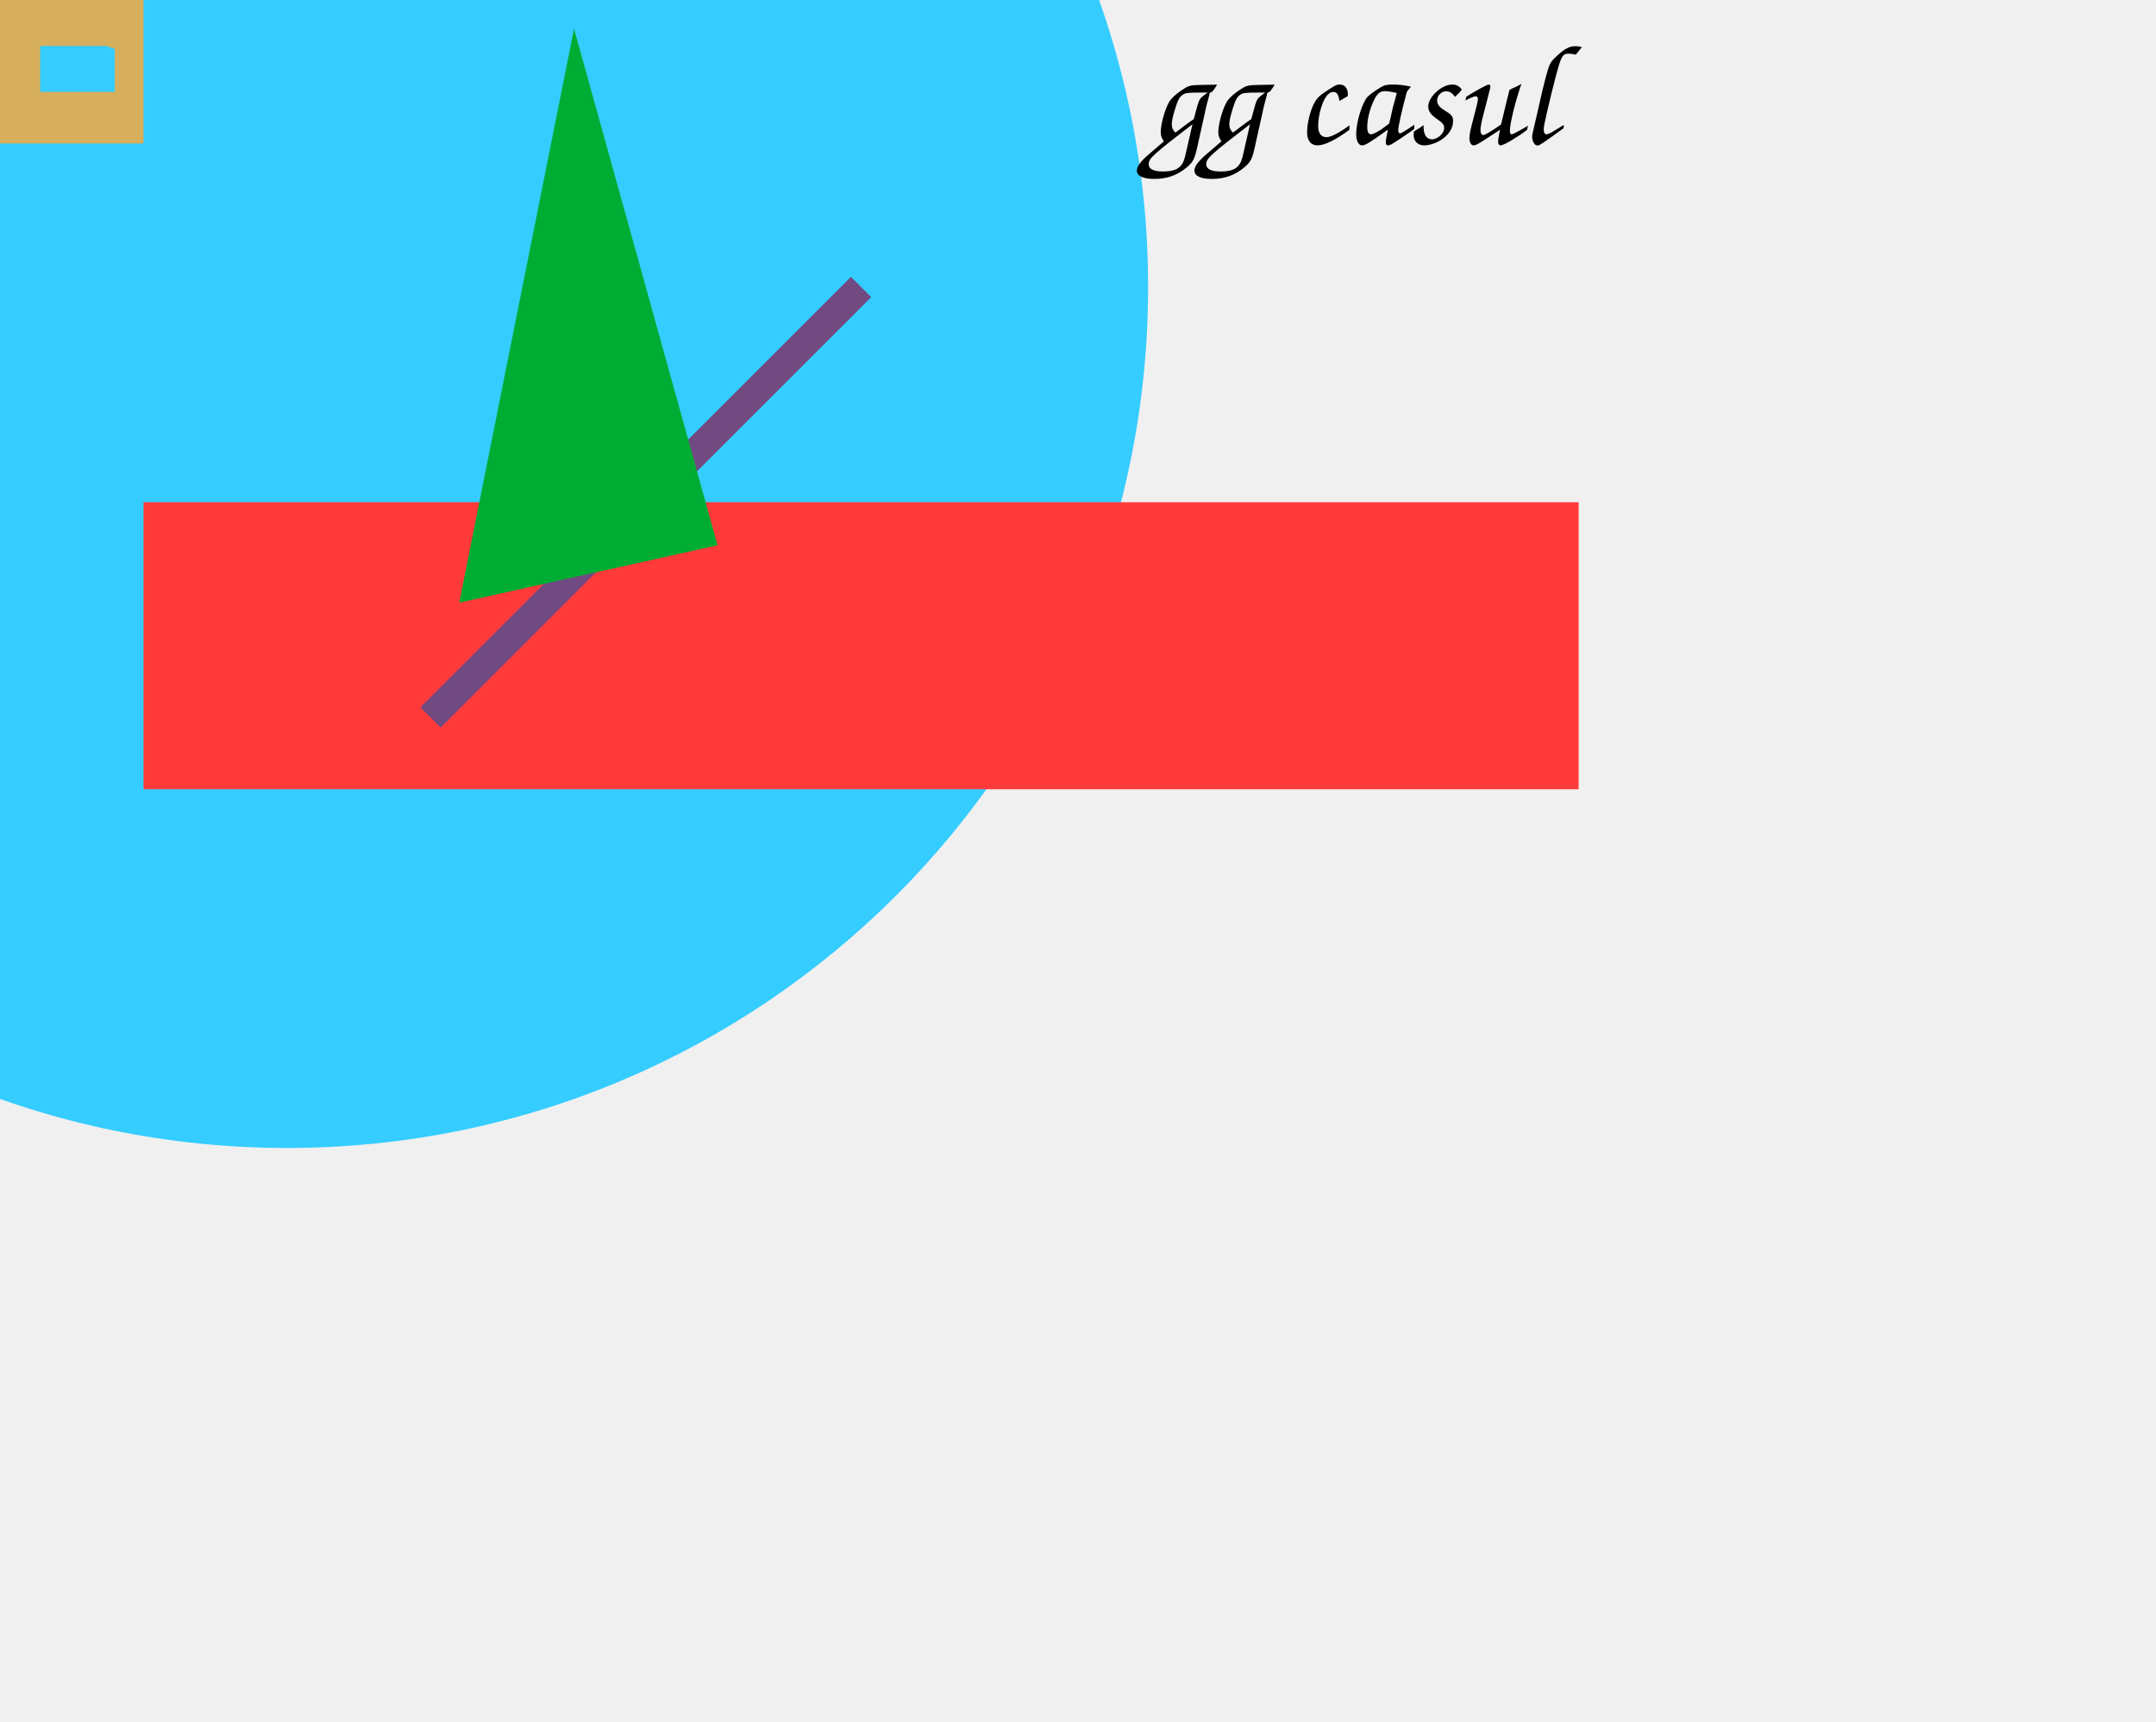
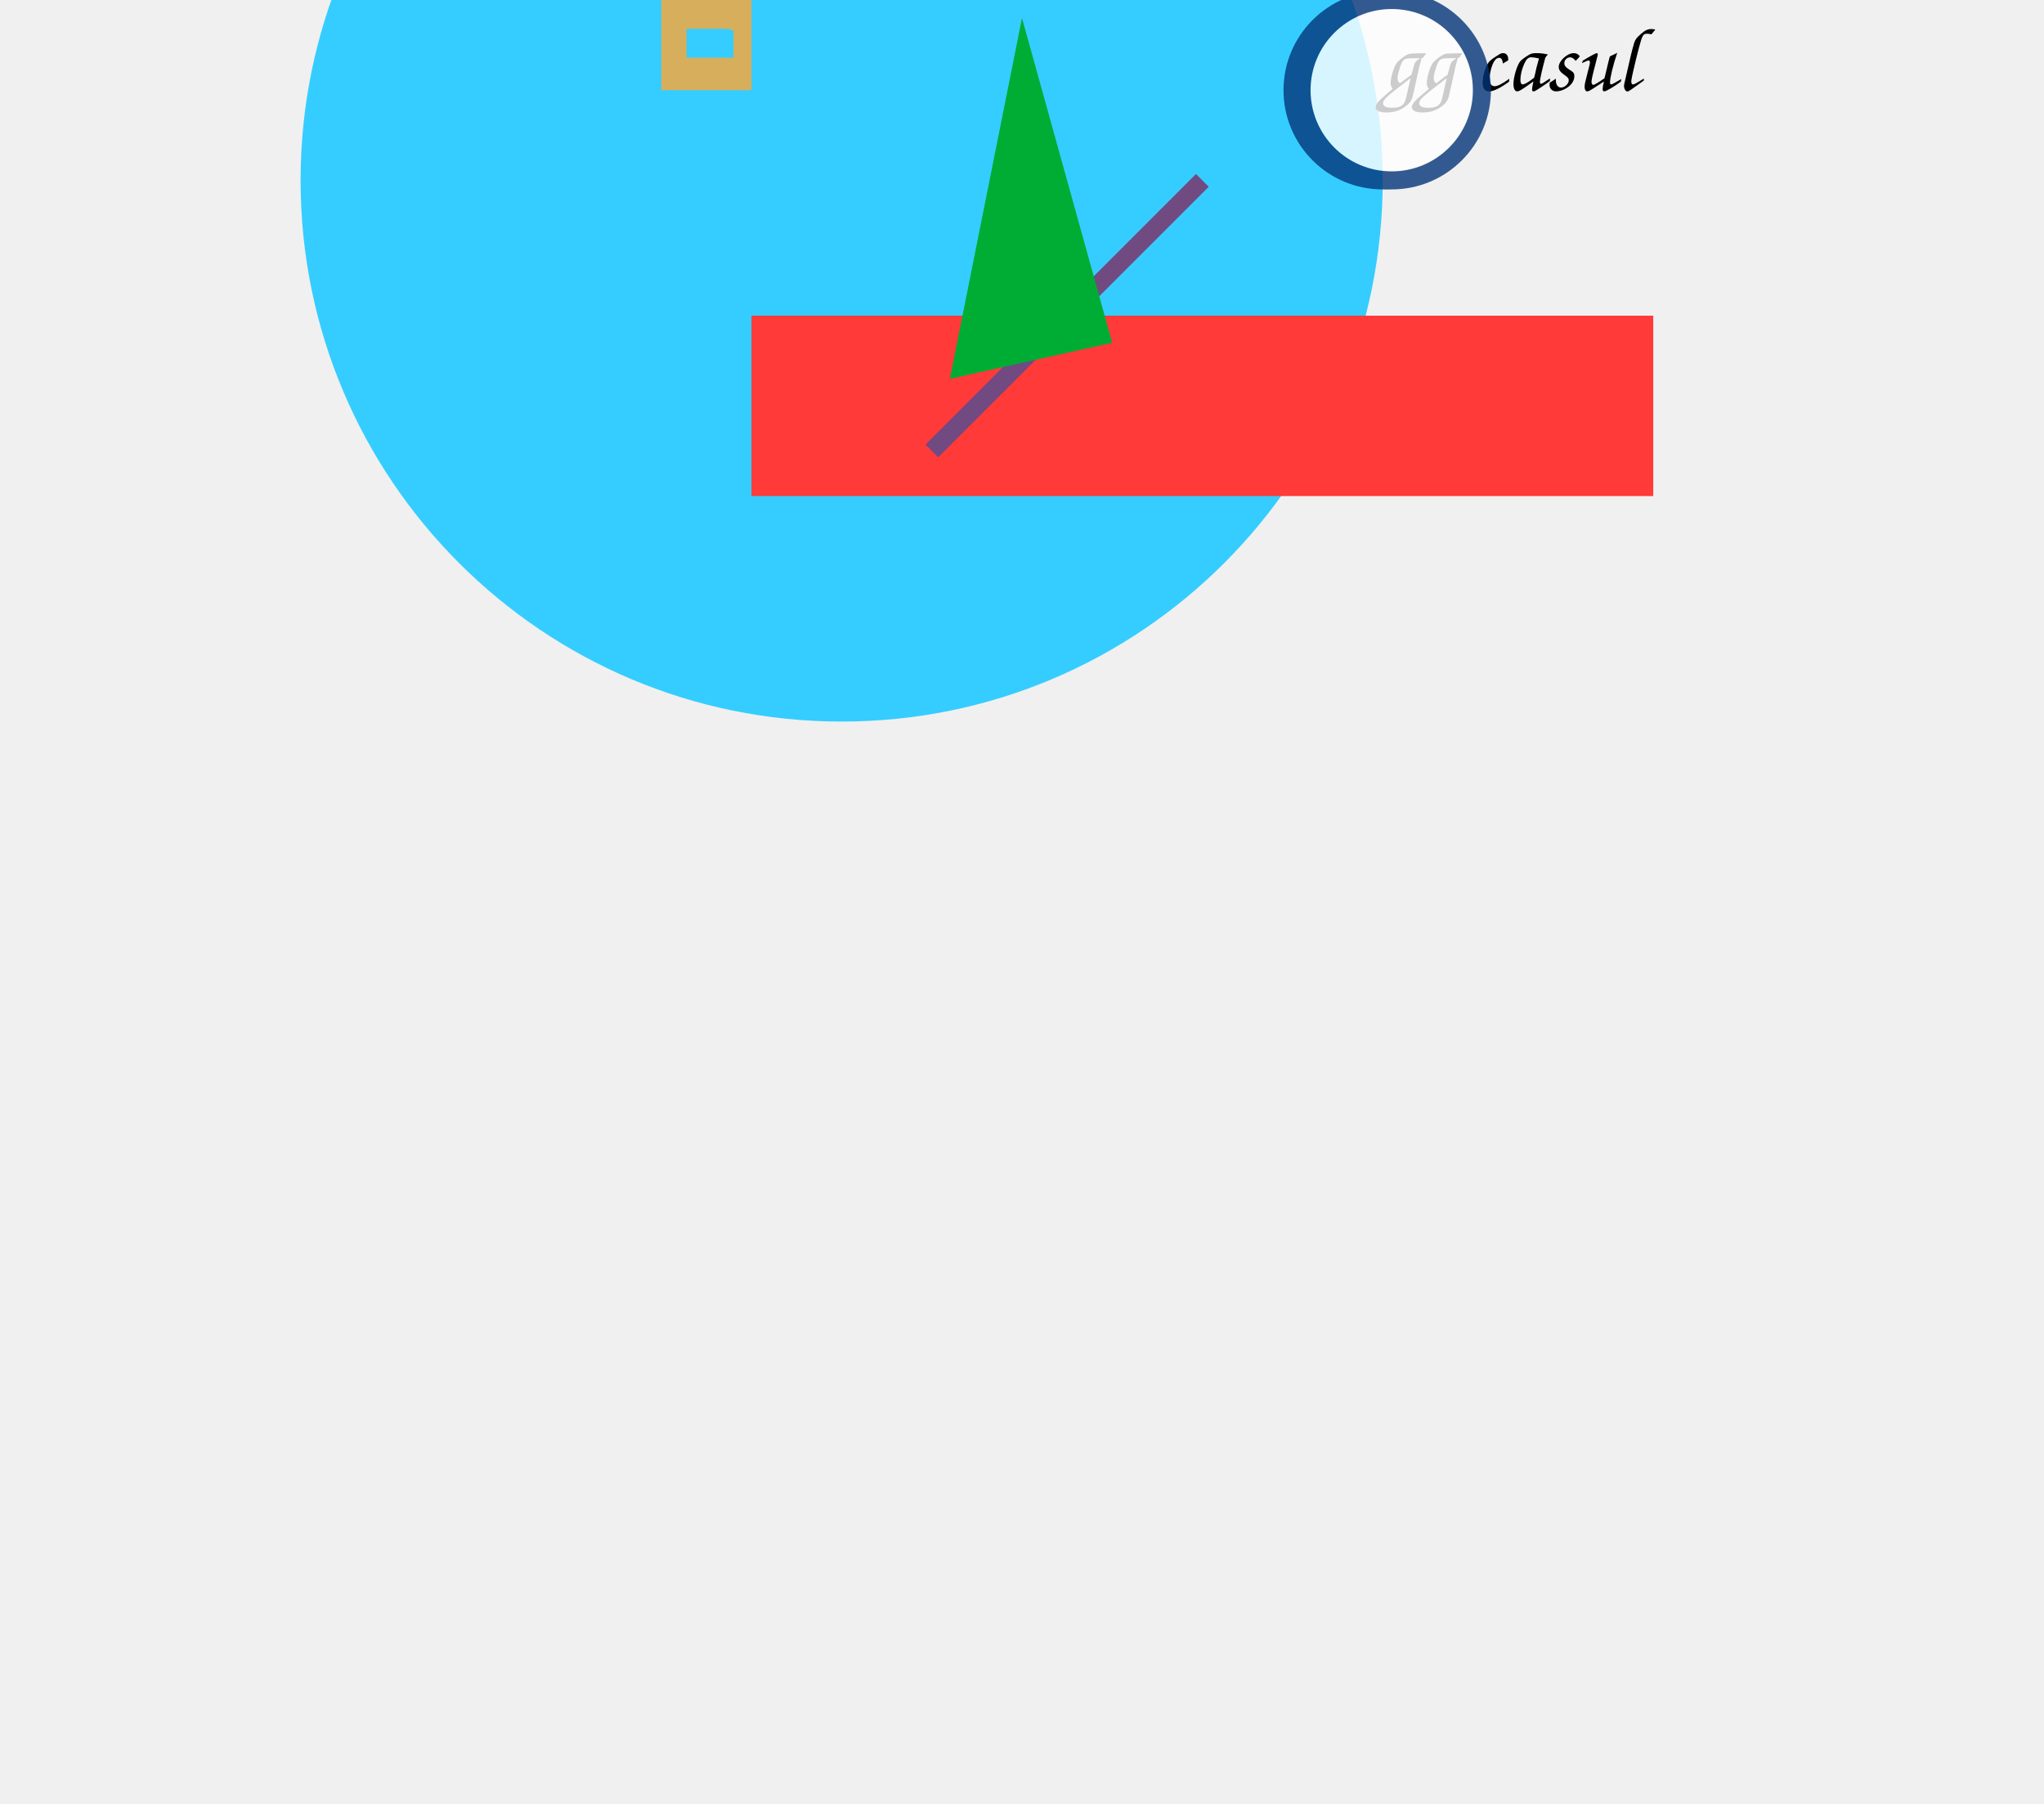
- <svg xmlns="http://www.w3.org/2000/svg">
+ <svg xmlns="http://www.w3.org/2000/svg" width="850" height="750" viewBox="0 0 400 1000">
  <circle cx="100" cy="100" r="300" fill="#35cdff" />
  <rect x="50" y="175" width="500" height="100" fill="#ff3a39" />
  <line x1="150" y1="250" x2="300" y2="100" stroke="#714a81" stroke-width="10" />
  <polygon points="200,10 250,190 160,210" fill="#00ad34" />
  <path fill="#ffa632" opacity="0.8" d="M40,17v15H14V16H37z M50,0H0v50h50z" />
  <text font-family="Comic Sans MS" font-size="50" x="400" y="50">gg casul</text>
-   <g stroke="forestgreen" stroke-width="10" />
+   <g stroke="#043578" fill="white" stroke-width="10" opacity="0.8">
+     <circle cx="400" cy="50" r="50" />
+     <circle cx="405" cy="50" r="50" />
+   </g>
</svg>
